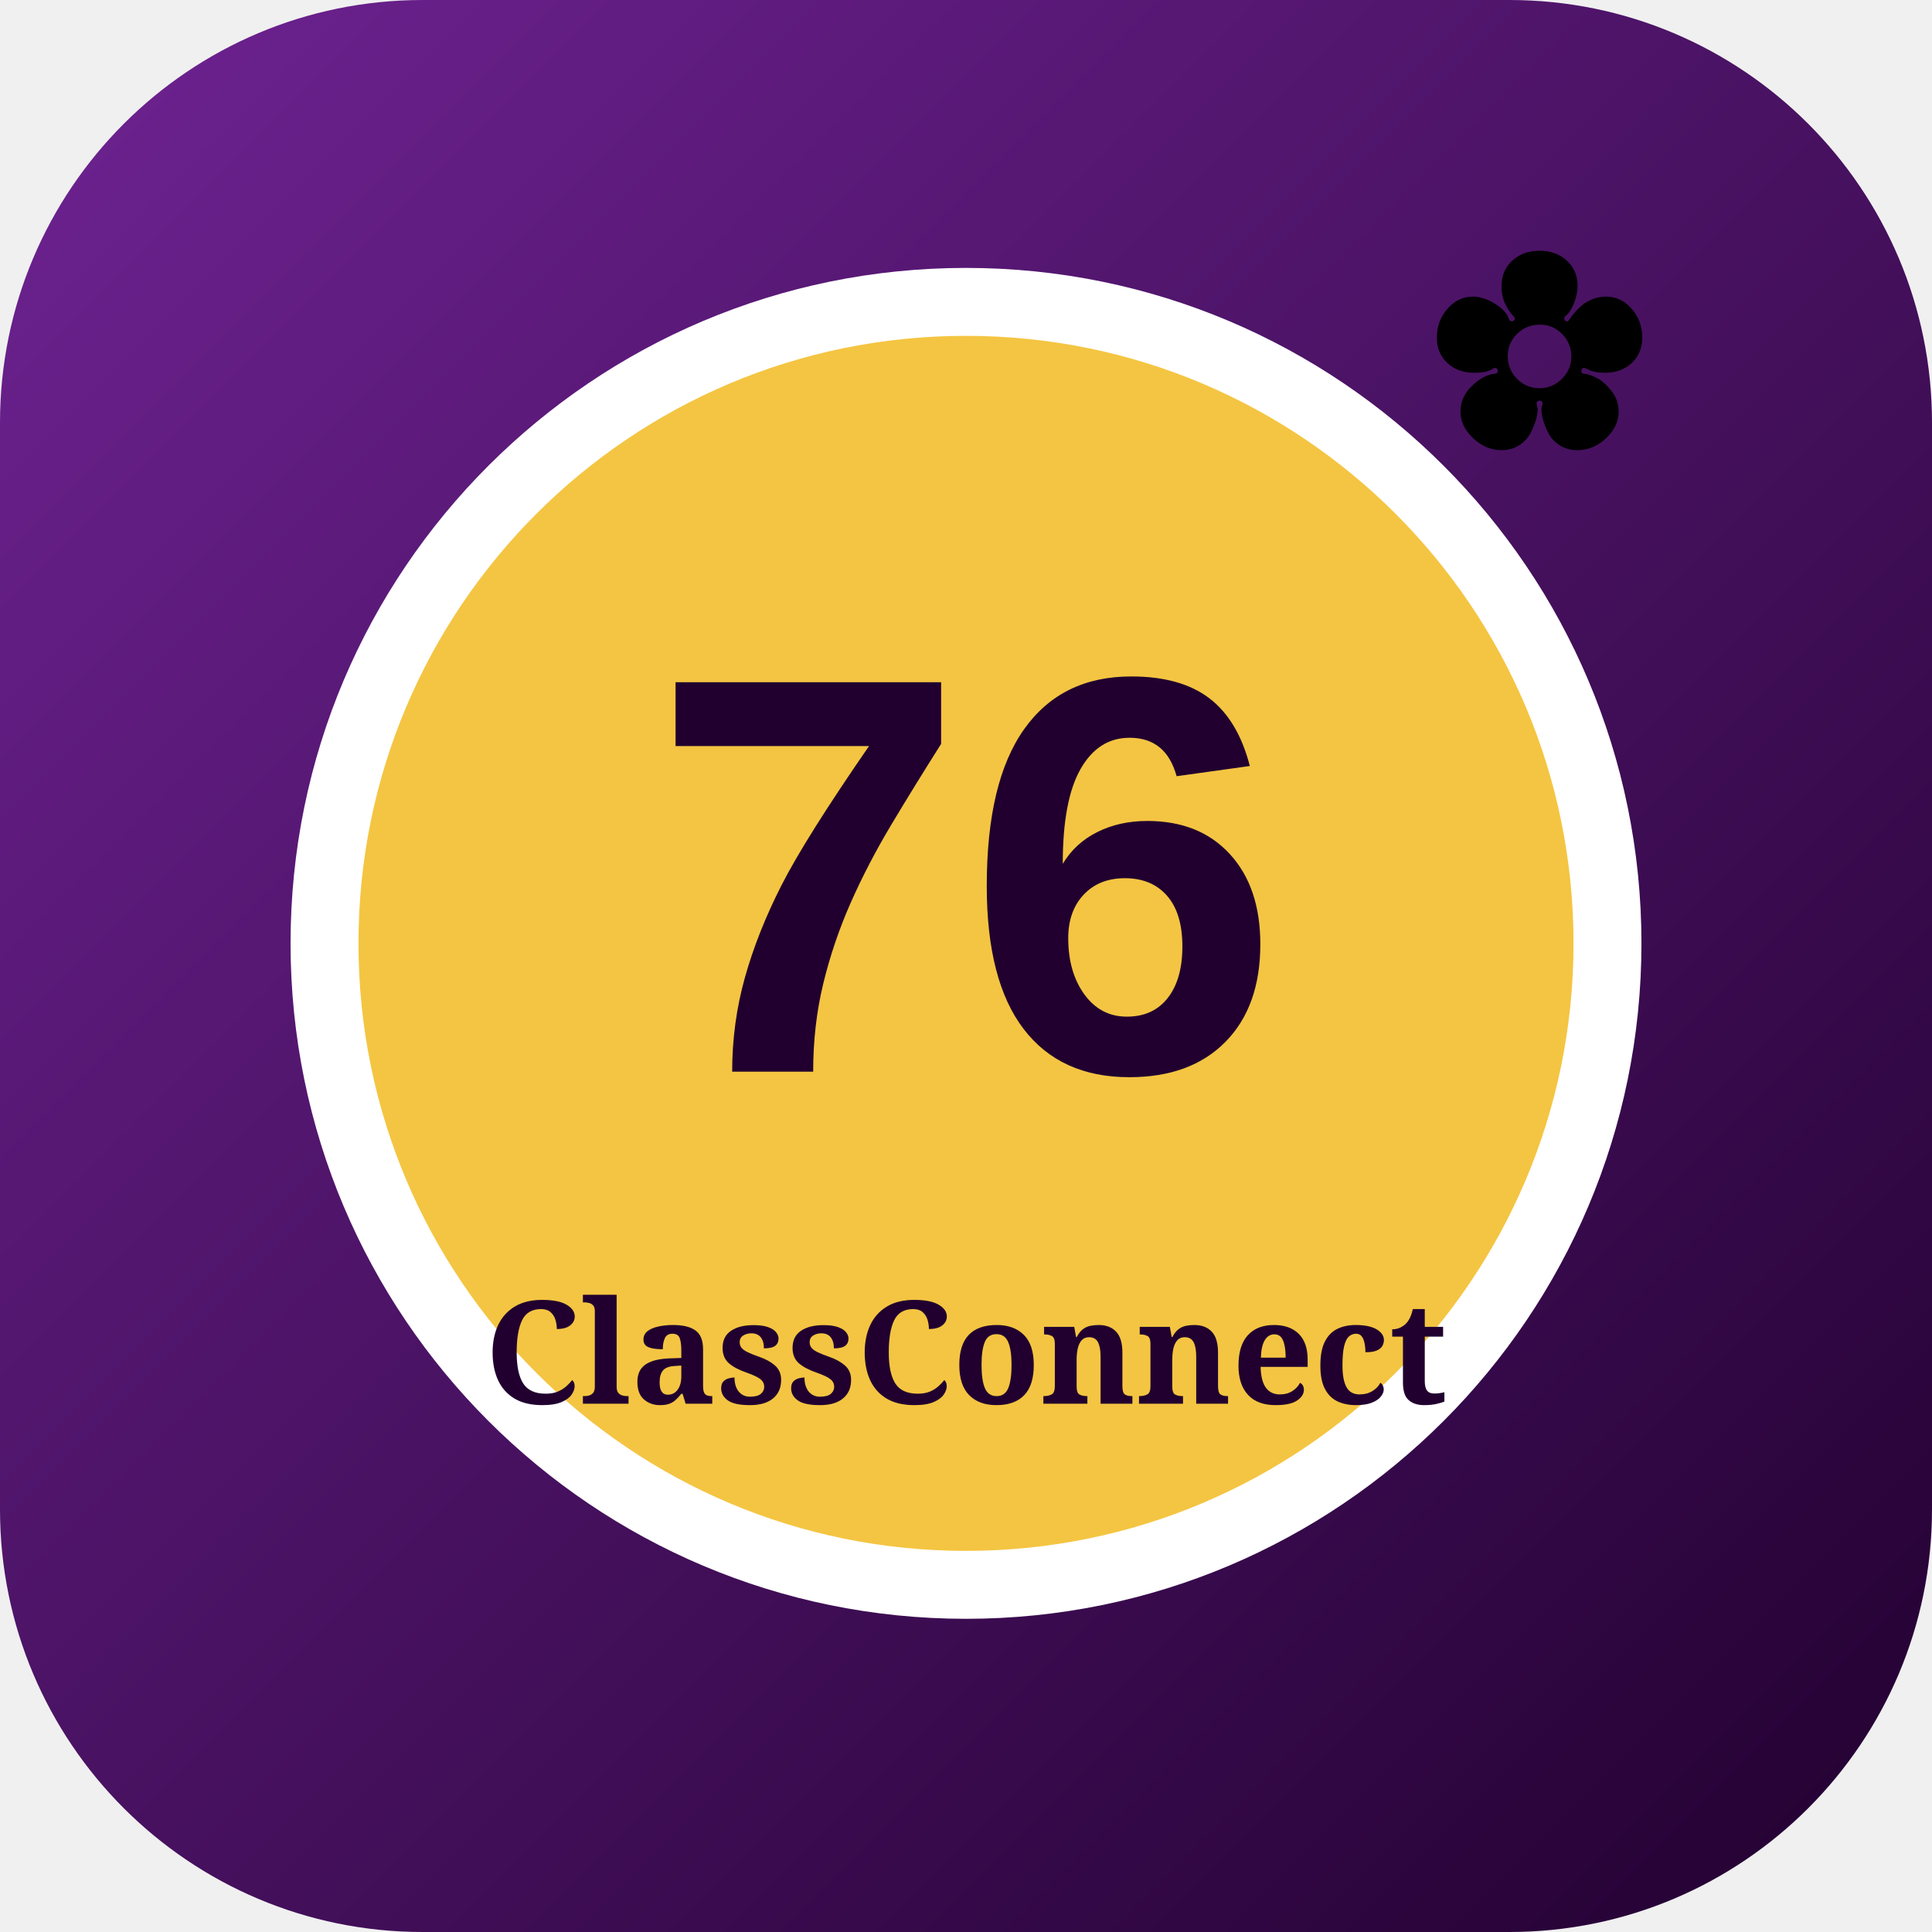
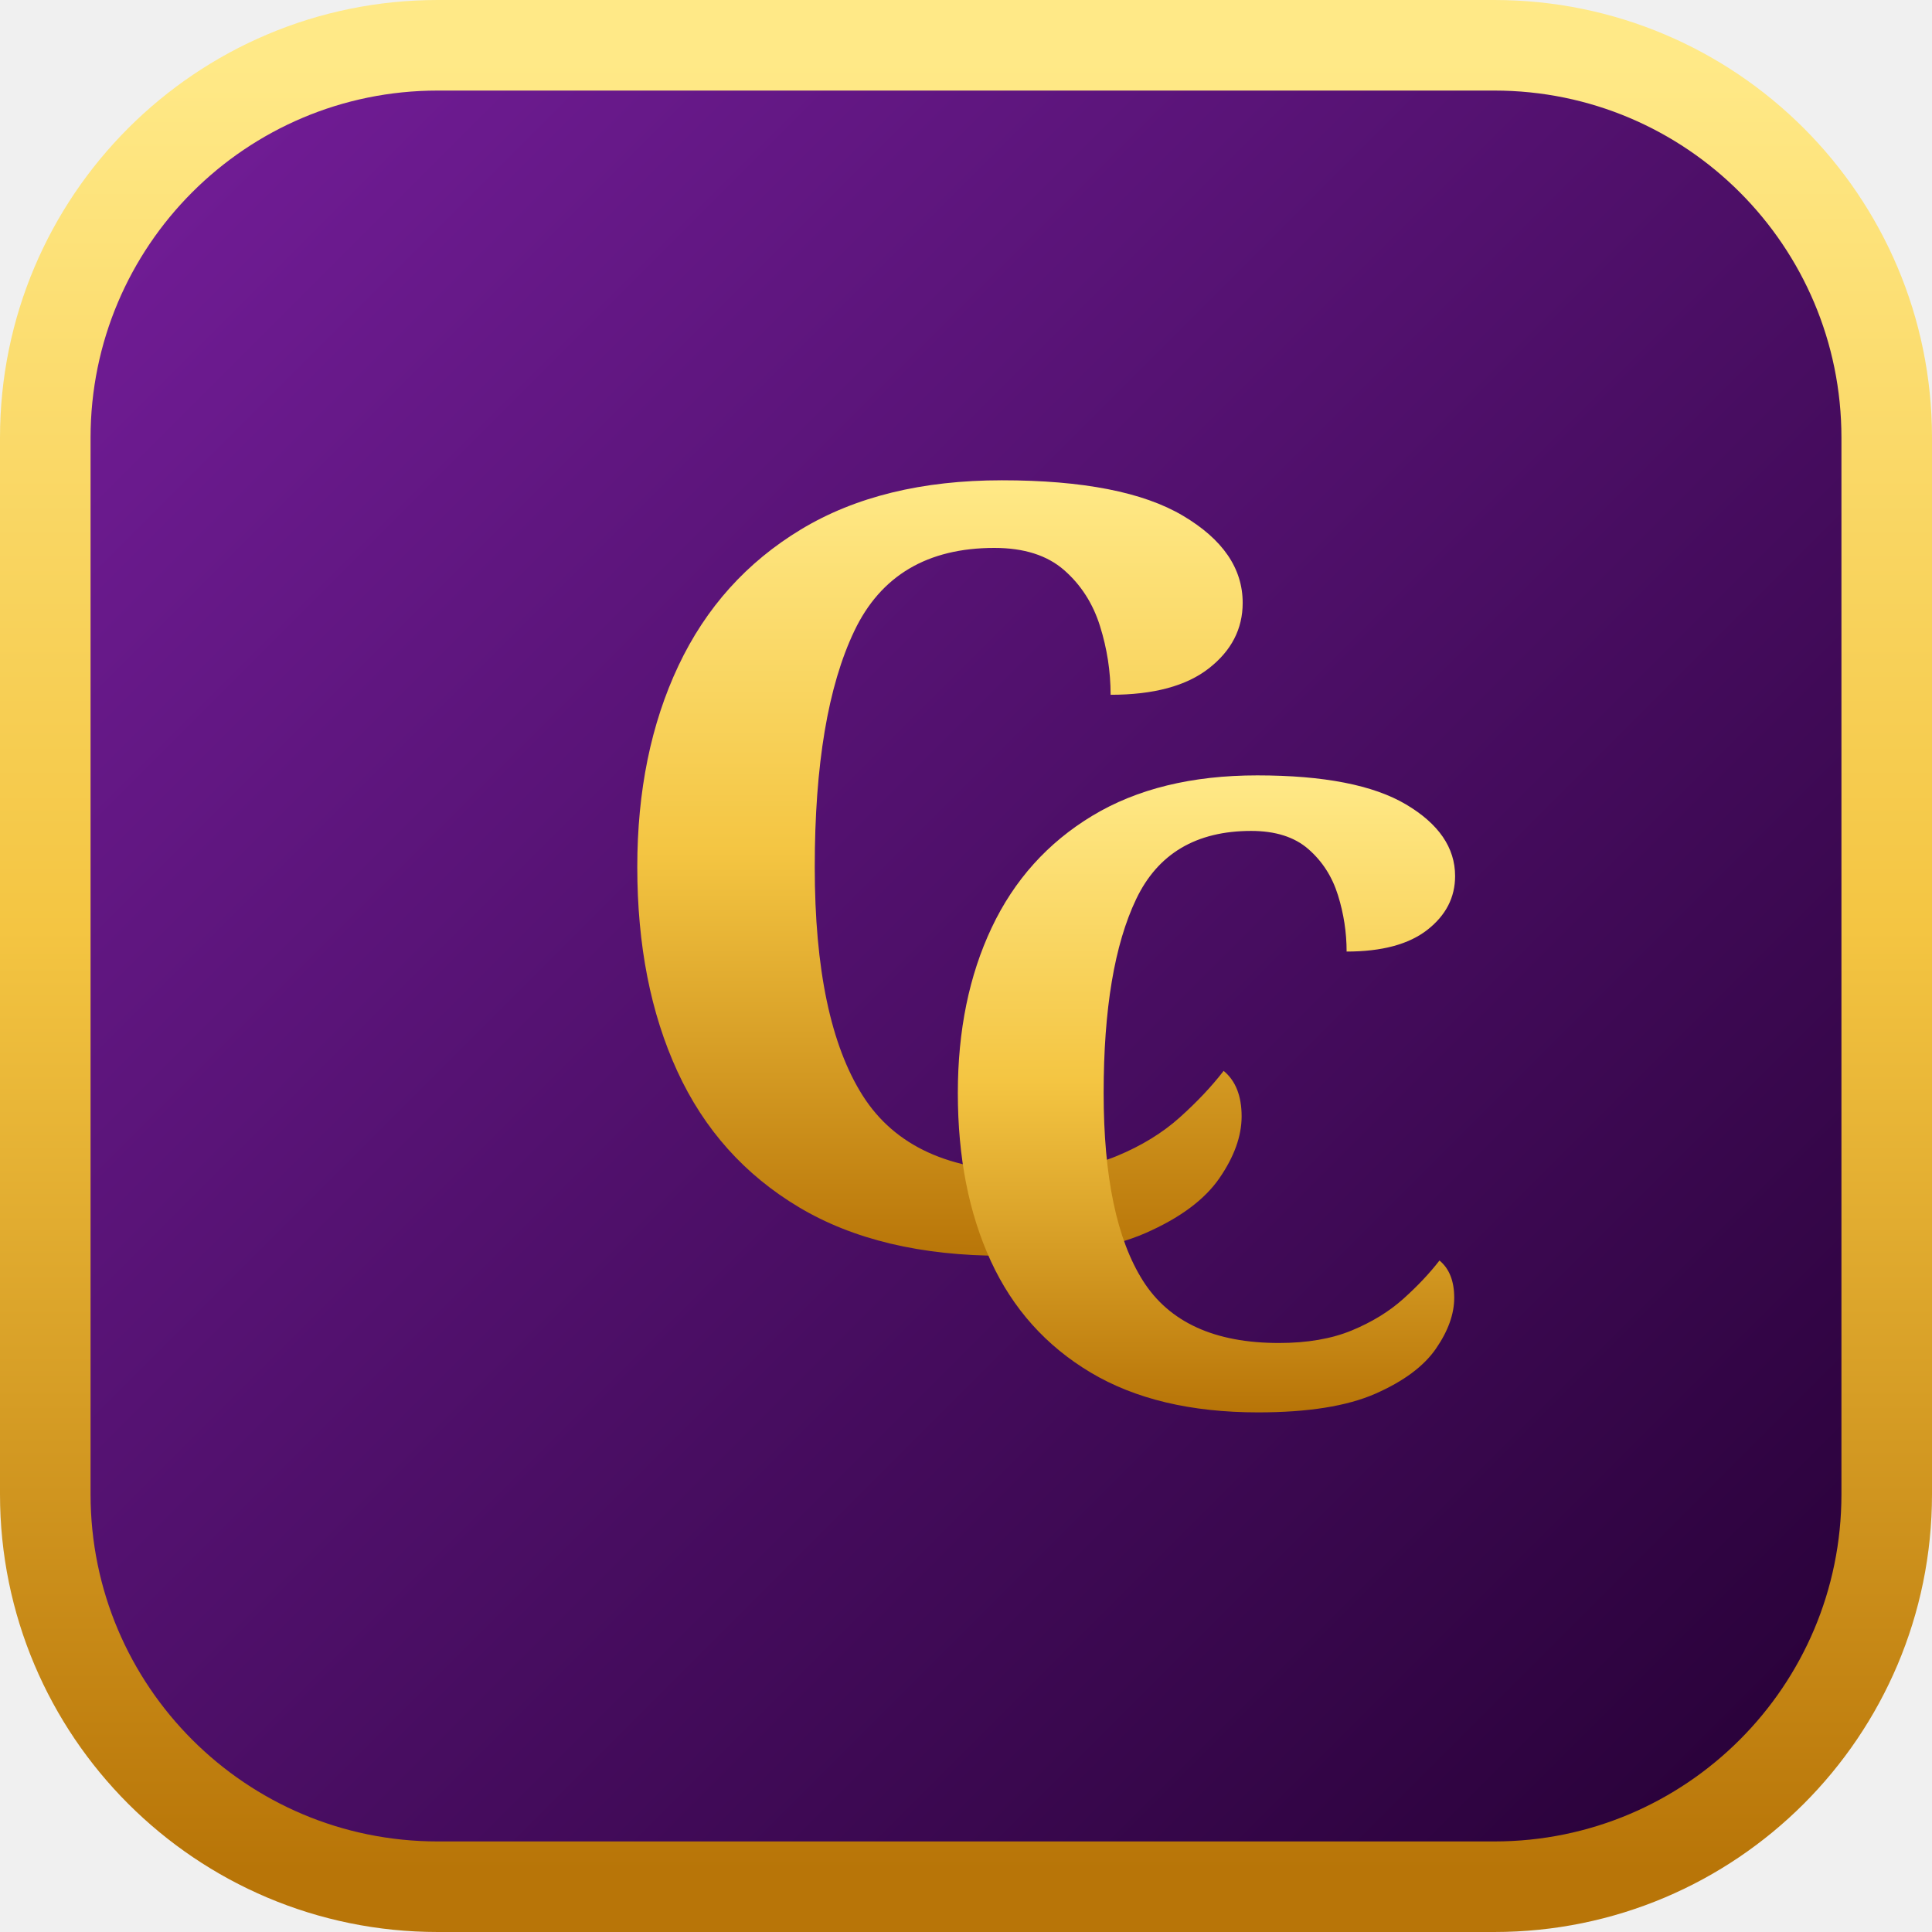
<svg xmlns="http://www.w3.org/2000/svg" viewBox="0 0 512 512">
  <defs>
-     <linearGradient id="g" x1="0" y1="0" x2="1" y2="1">
-       <stop stop-color="#6f2393" />
-       <stop offset="1" stop-color="#21002f" />
+     <linearGradient id="p" x1="0" y1="0" x2="1" y2="1">
+       <stop stop-color="#751e9b" />
+       <stop offset="1" stop-color="#250034" />
+     </linearGradient>
+     <linearGradient id="g" x1="0" y1="0" x2="0" y2="1">
+       <stop stop-color="#ffe987" />
+       <stop offset=".48" stop-color="#f4c542" />
+       <stop offset="1" stop-color="#b87508" />
    </linearGradient>
  </defs>
-   <rect width="512" height="512" rx="112" fill="url(#g)" />
-   <circle cx="256" cy="250" r="170" fill="#f4c542" stroke="#fff" stroke-width="18" />
-   <text x="256" y="284" text-anchor="middle" font-family="Arial" font-size="150" font-weight="900" fill="#21002f">76</text>
-   <text x="256" y="372" text-anchor="middle" font-family="Georgia" font-size="38" font-weight="700" fill="#21002f">ClassConnect</text>
-   <text x="408" y="118" text-anchor="middle" font-size="72">✿</text>
+   <rect x="12" y="12" width="488" height="488" rx="104" fill="url(#p)" stroke="url(#g)" stroke-width="24" />
+   <text x="247" y="330" text-anchor="middle" font-family="Georgia,serif" font-size="280" font-weight="700" fill="url(#g)">C</text>
+   <text x="318" y="372" text-anchor="middle" font-family="Georgia,serif" font-size="230" font-weight="700" fill="url(#g)">C</text>
</svg>
